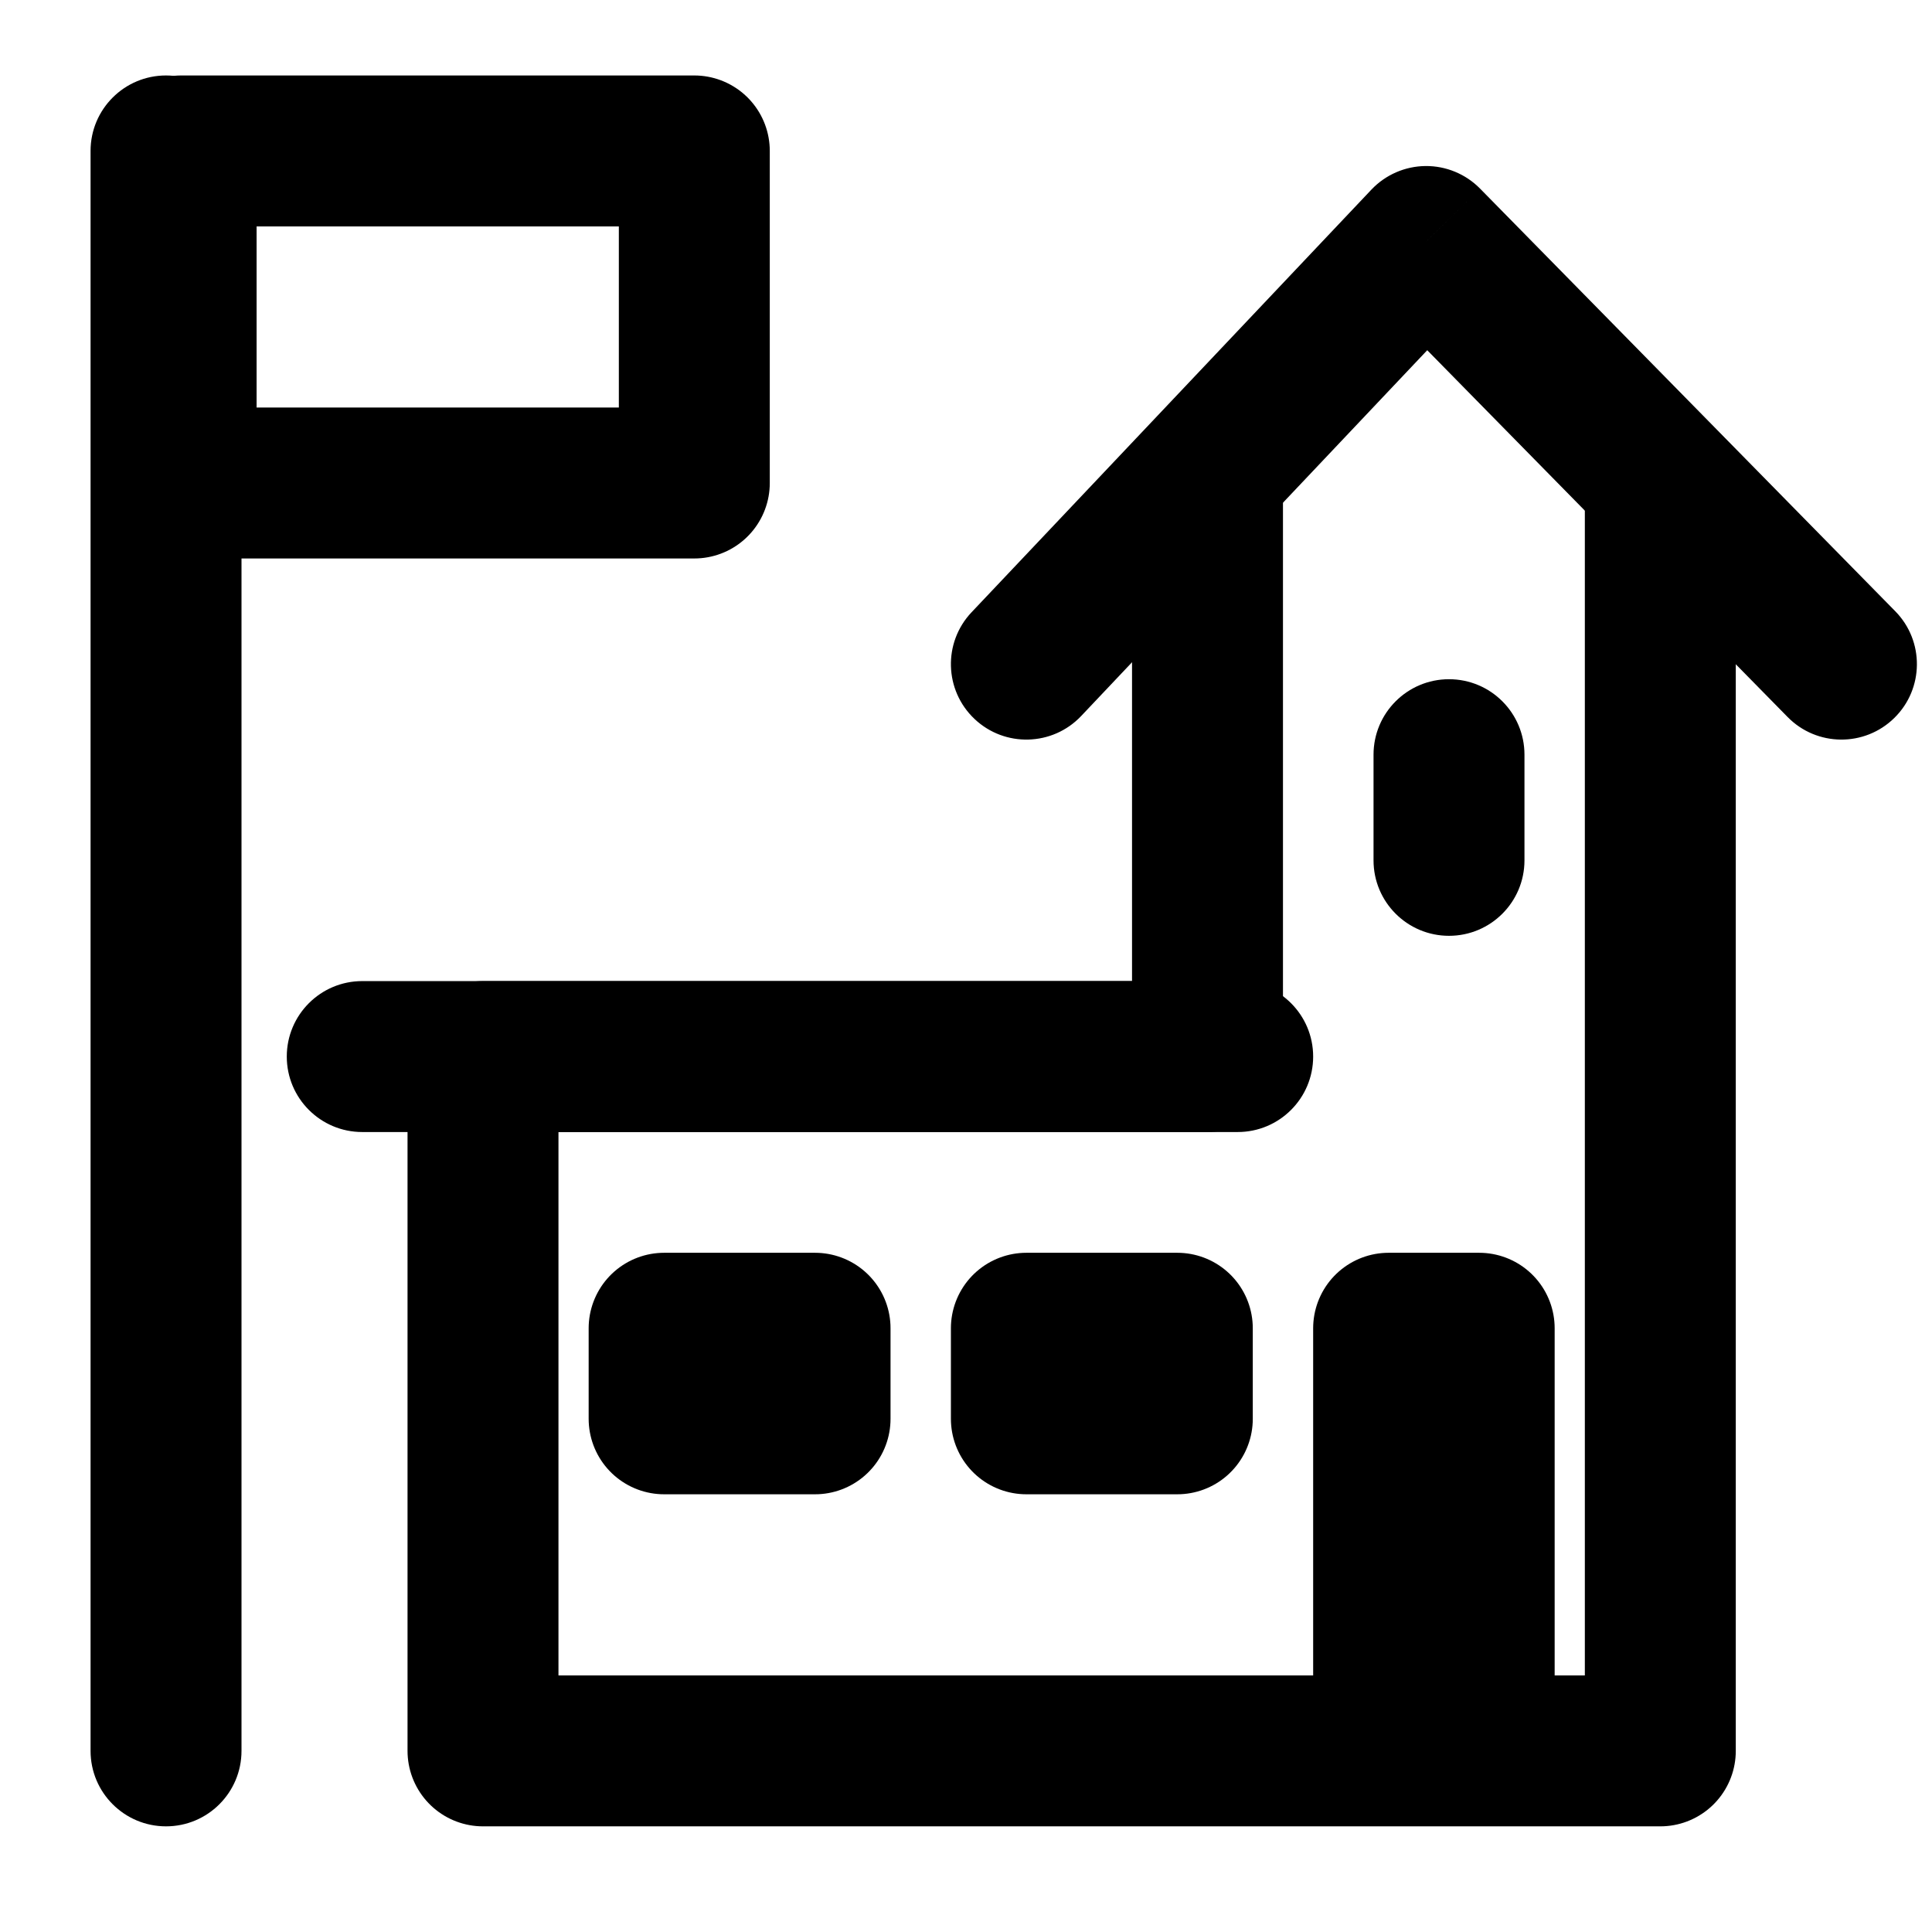
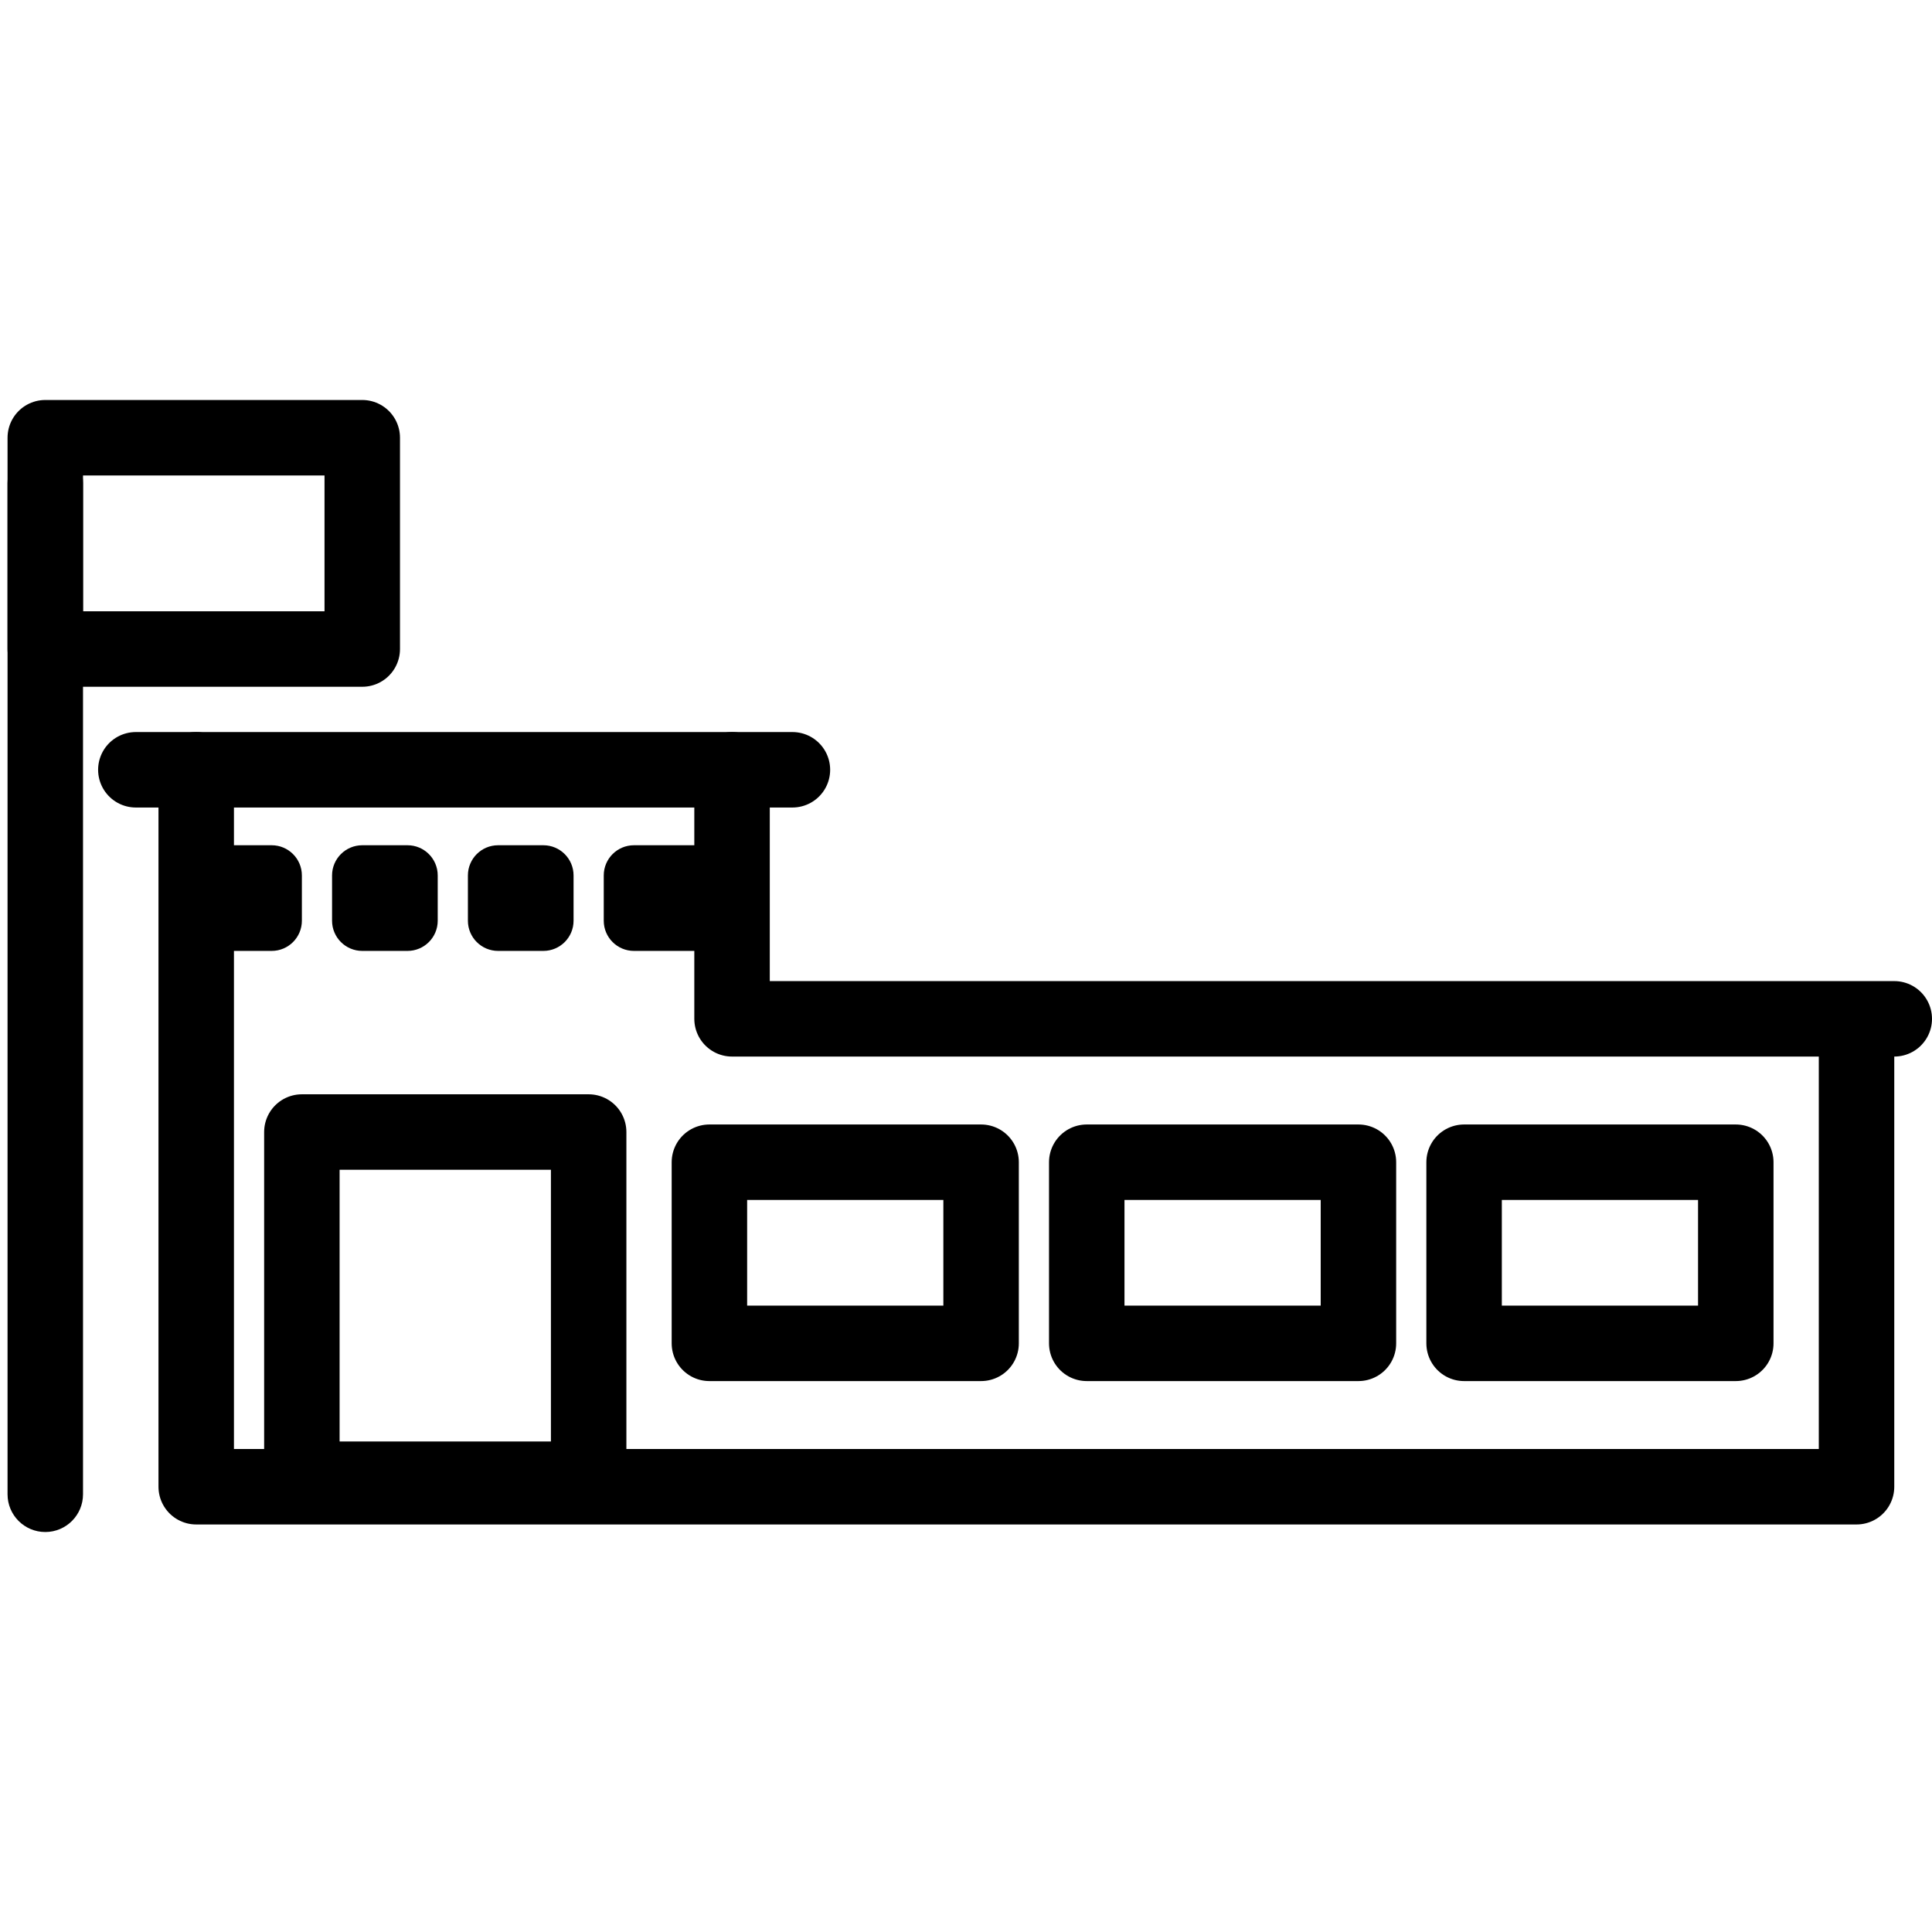
- <svg xmlns="http://www.w3.org/2000/svg" width="64" height="64" viewBox="0 0 64 64" fill="none">
-   <path d="M55 15.5V58H16V35H40V16" stroke="black" stroke-width="5" stroke-linejoin="round" />
-   <path d="M12 32.5C10.619 32.5 9.5 33.619 9.5 35C9.5 36.381 10.619 37.5 12 37.5V32.5ZM41 37.5C42.381 37.5 43.5 36.381 43.5 35C43.5 33.619 42.381 32.5 41 32.5V37.5ZM12 37.5H41V32.5H12V37.5Z" fill="black" />
-   <path d="M45.5 28.5C45.5 29.881 46.619 31 48 31C49.381 31 50.5 29.881 50.5 28.5H45.5ZM50.5 25C50.5 23.619 49.381 22.5 48 22.5C46.619 22.5 45.5 23.619 45.5 25H50.5ZM50.5 28.5V25H45.5V28.5H50.5Z" fill="black" />
-   <path d="M32.184 20.282C31.235 21.285 31.279 22.867 32.282 23.816C33.285 24.765 34.867 24.721 35.816 23.718L32.184 20.282ZM47.245 8L49.029 6.248C48.553 5.764 47.901 5.494 47.222 5.5C46.543 5.507 45.896 5.789 45.429 6.282L47.245 8ZM59.217 23.752C60.184 24.737 61.767 24.751 62.752 23.783C63.737 22.816 63.751 21.233 62.783 20.248L59.217 23.752ZM35.816 23.718L49.061 9.718L45.429 6.282L32.184 20.282L35.816 23.718ZM45.462 9.752L59.217 23.752L62.783 20.248L49.029 6.248L45.462 9.752Z" fill="black" />
-   <path d="M8 5C8 3.619 6.881 2.5 5.5 2.5C4.119 2.5 3 3.619 3 5H8ZM3 58C3 59.381 4.119 60.5 5.5 60.5C6.881 60.5 8 59.381 8 58H3ZM3 5V58H8V5H3Z" fill="black" />
-   <rect x="6" y="5" width="17" height="11" stroke="black" stroke-width="5" stroke-linejoin="round" />
-   <rect x="46" y="44" width="3" height="13" stroke="black" stroke-width="5" stroke-linejoin="round" />
-   <rect x="22" y="44" width="5" height="3" stroke="black" stroke-width="5" stroke-linejoin="round" />
-   <rect x="34" y="44" width="5" height="3" stroke="black" stroke-width="5" stroke-linejoin="round" />
+ <svg xmlns="http://www.w3.org/2000/svg" width="128" height="128" viewBox="0 0 128 128" fill="none">
+   <path d="M9 51L52.5 51" stroke="black" stroke-width="5" stroke-linecap="round" stroke-linejoin="round" />
+   <path d="M13 51V98.5H123V69" stroke="black" stroke-width="5" stroke-linecap="round" stroke-linejoin="round" />
+   <path d="M48.5 51V67.5H125.5" stroke="black" stroke-width="5" stroke-linecap="round" stroke-linejoin="round" />
+   <rect x="3" y="29" width="21" height="14" stroke="black" stroke-width="5" stroke-linejoin="round" />
+   <path d="M5.5 32C5.5 30.619 4.381 29.5 3 29.5C1.619 29.5 0.5 30.619 0.5 32L5.5 32ZM0.5 99C0.5 100.381 1.619 101.5 3 101.5C4.381 101.5 5.5 100.381 5.5 99L0.5 99ZM0.5 32L0.5 99L5.5 99L5.5 32L0.5 32Z" fill="black" />
+   <rect x="47" y="77" width="18" height="12" stroke="black" stroke-width="5" stroke-linejoin="round" />
+   <rect x="72" y="77" width="18" height="12" stroke="black" stroke-width="5" stroke-linejoin="round" />
+   <rect x="97" y="77" width="18" height="12" stroke="black" stroke-width="5" stroke-linejoin="round" />
+   <rect x="20" y="75" width="19" height="23" stroke="black" stroke-width="5" stroke-linejoin="round" />
+   <rect x="12" y="56" width="8" height="7" rx="2" fill="black" />
+   <rect x="22" y="56" width="7" height="7" rx="2" fill="black" />
+   <rect x="31" y="56" width="7" height="7" rx="2" fill="black" />
+   <rect x="40" y="56" width="9" height="7" rx="2" fill="black" />
</svg>
